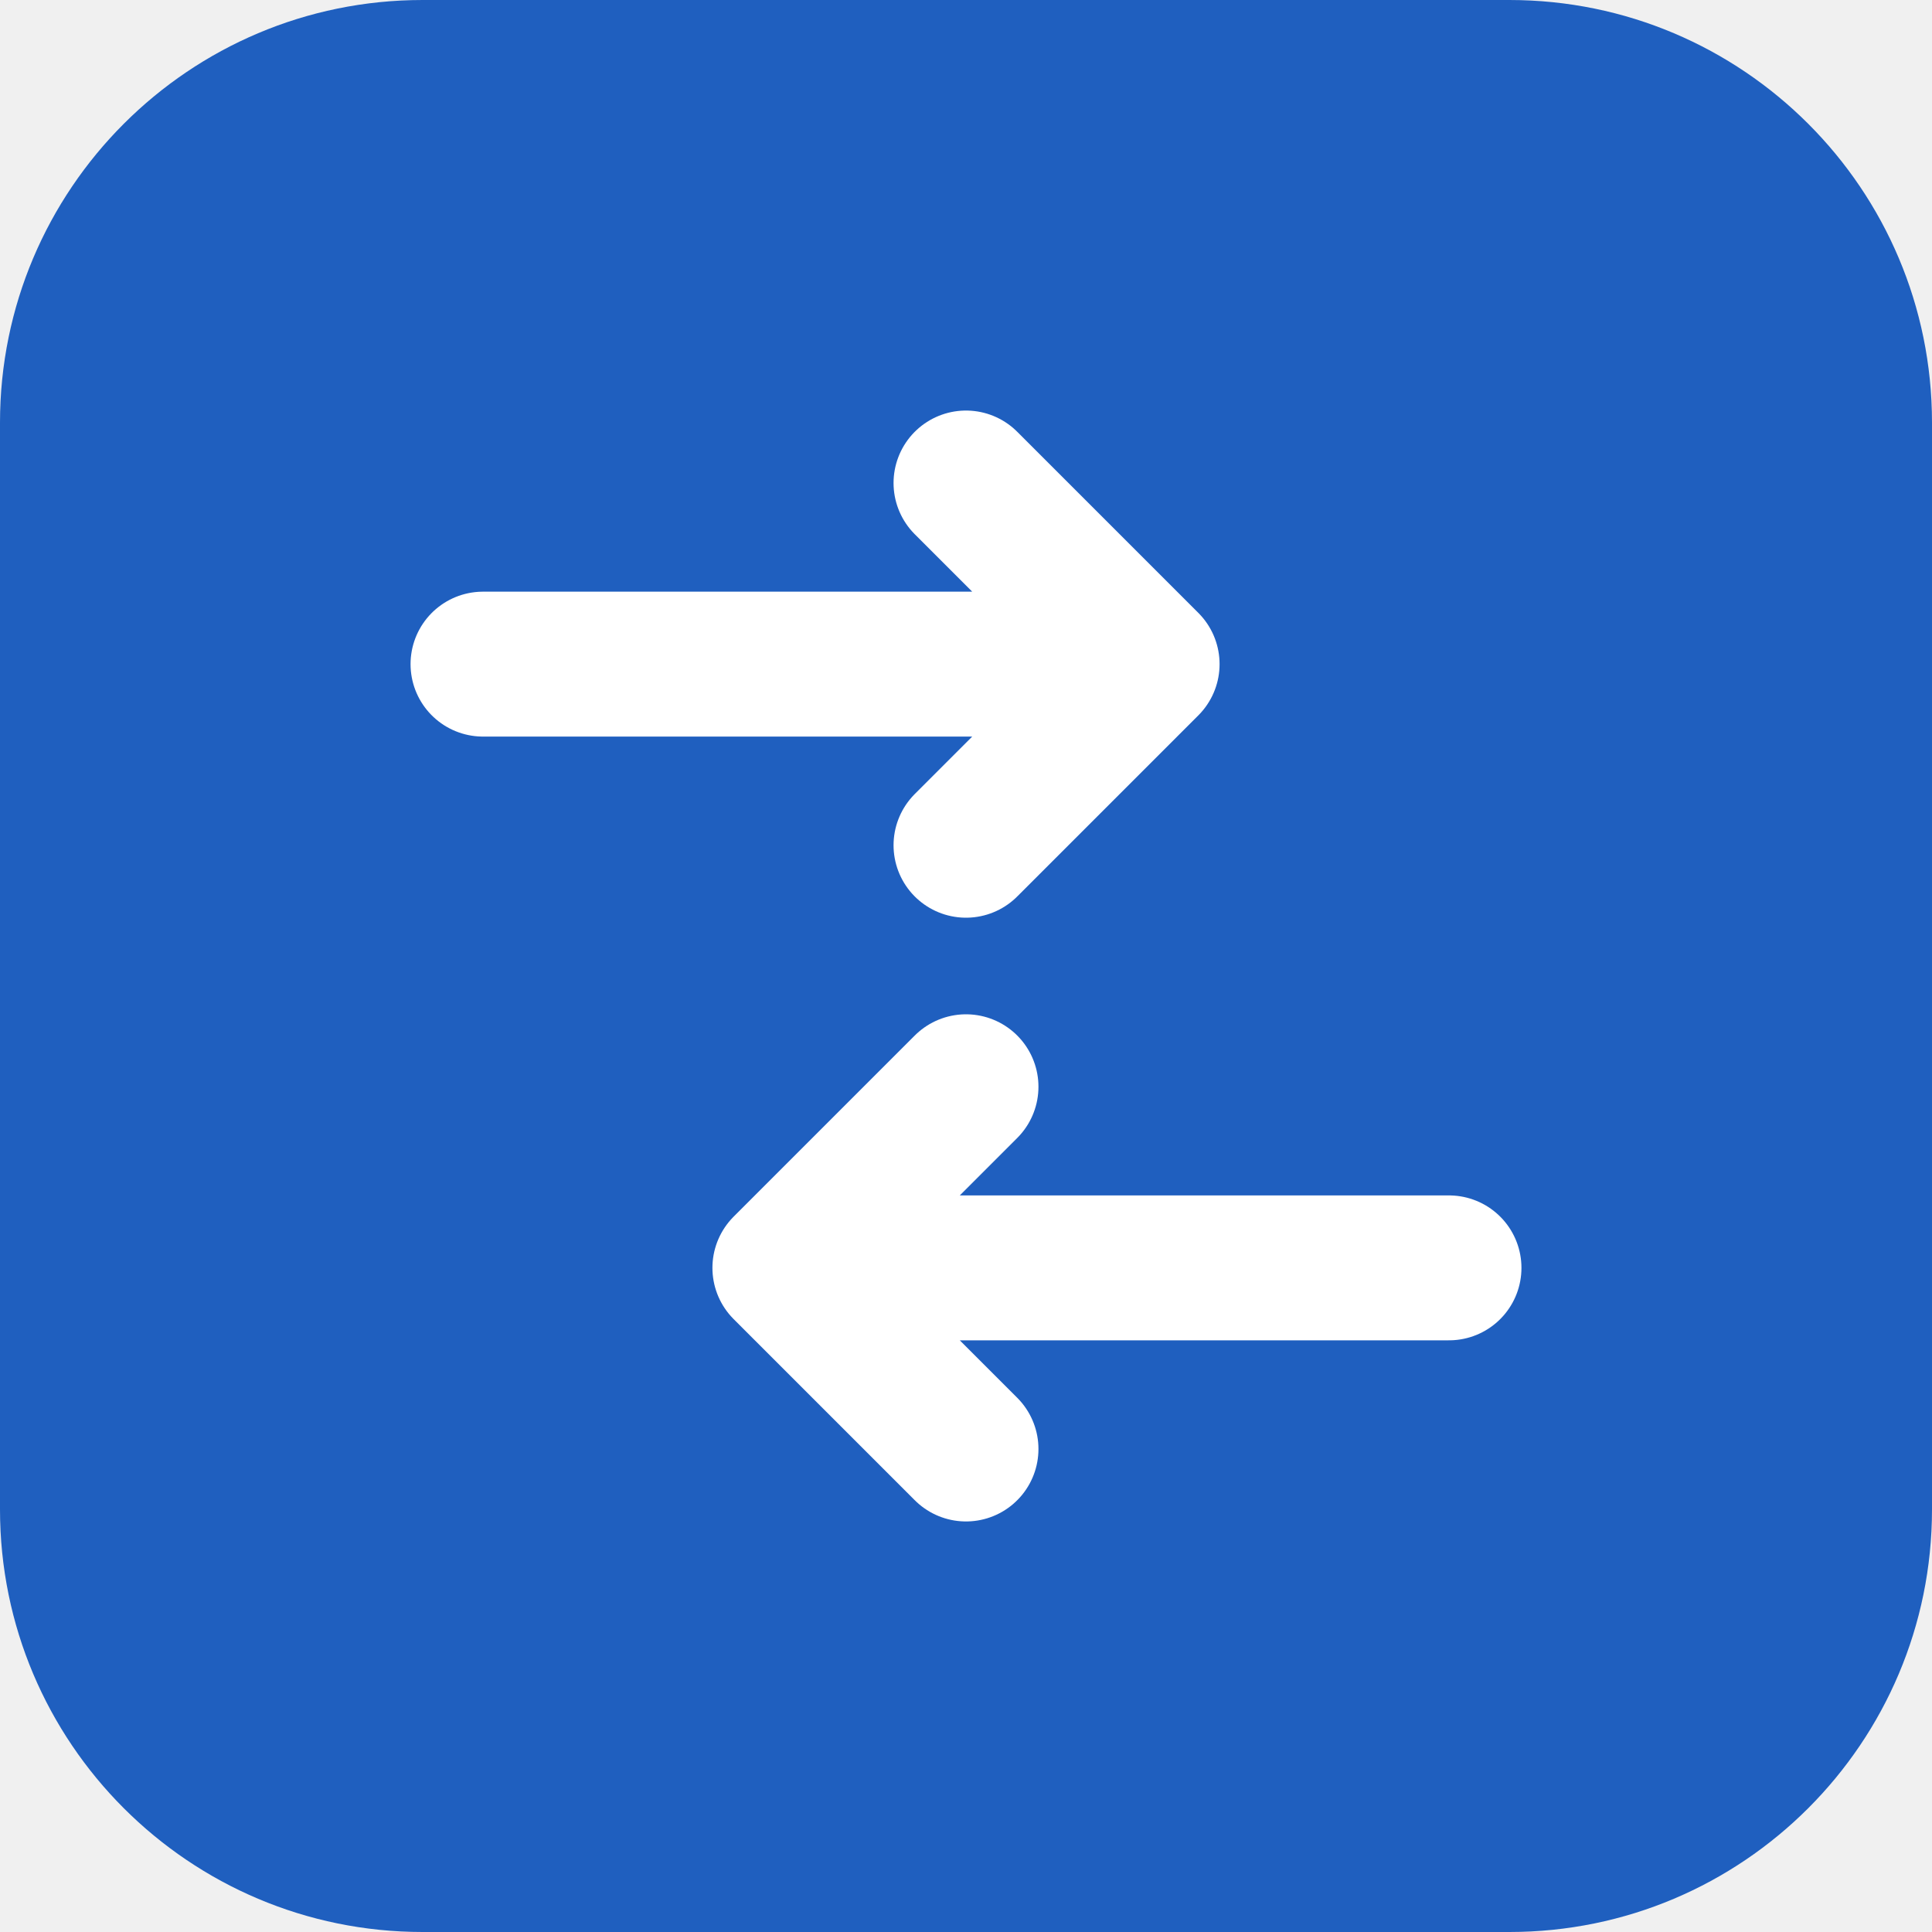
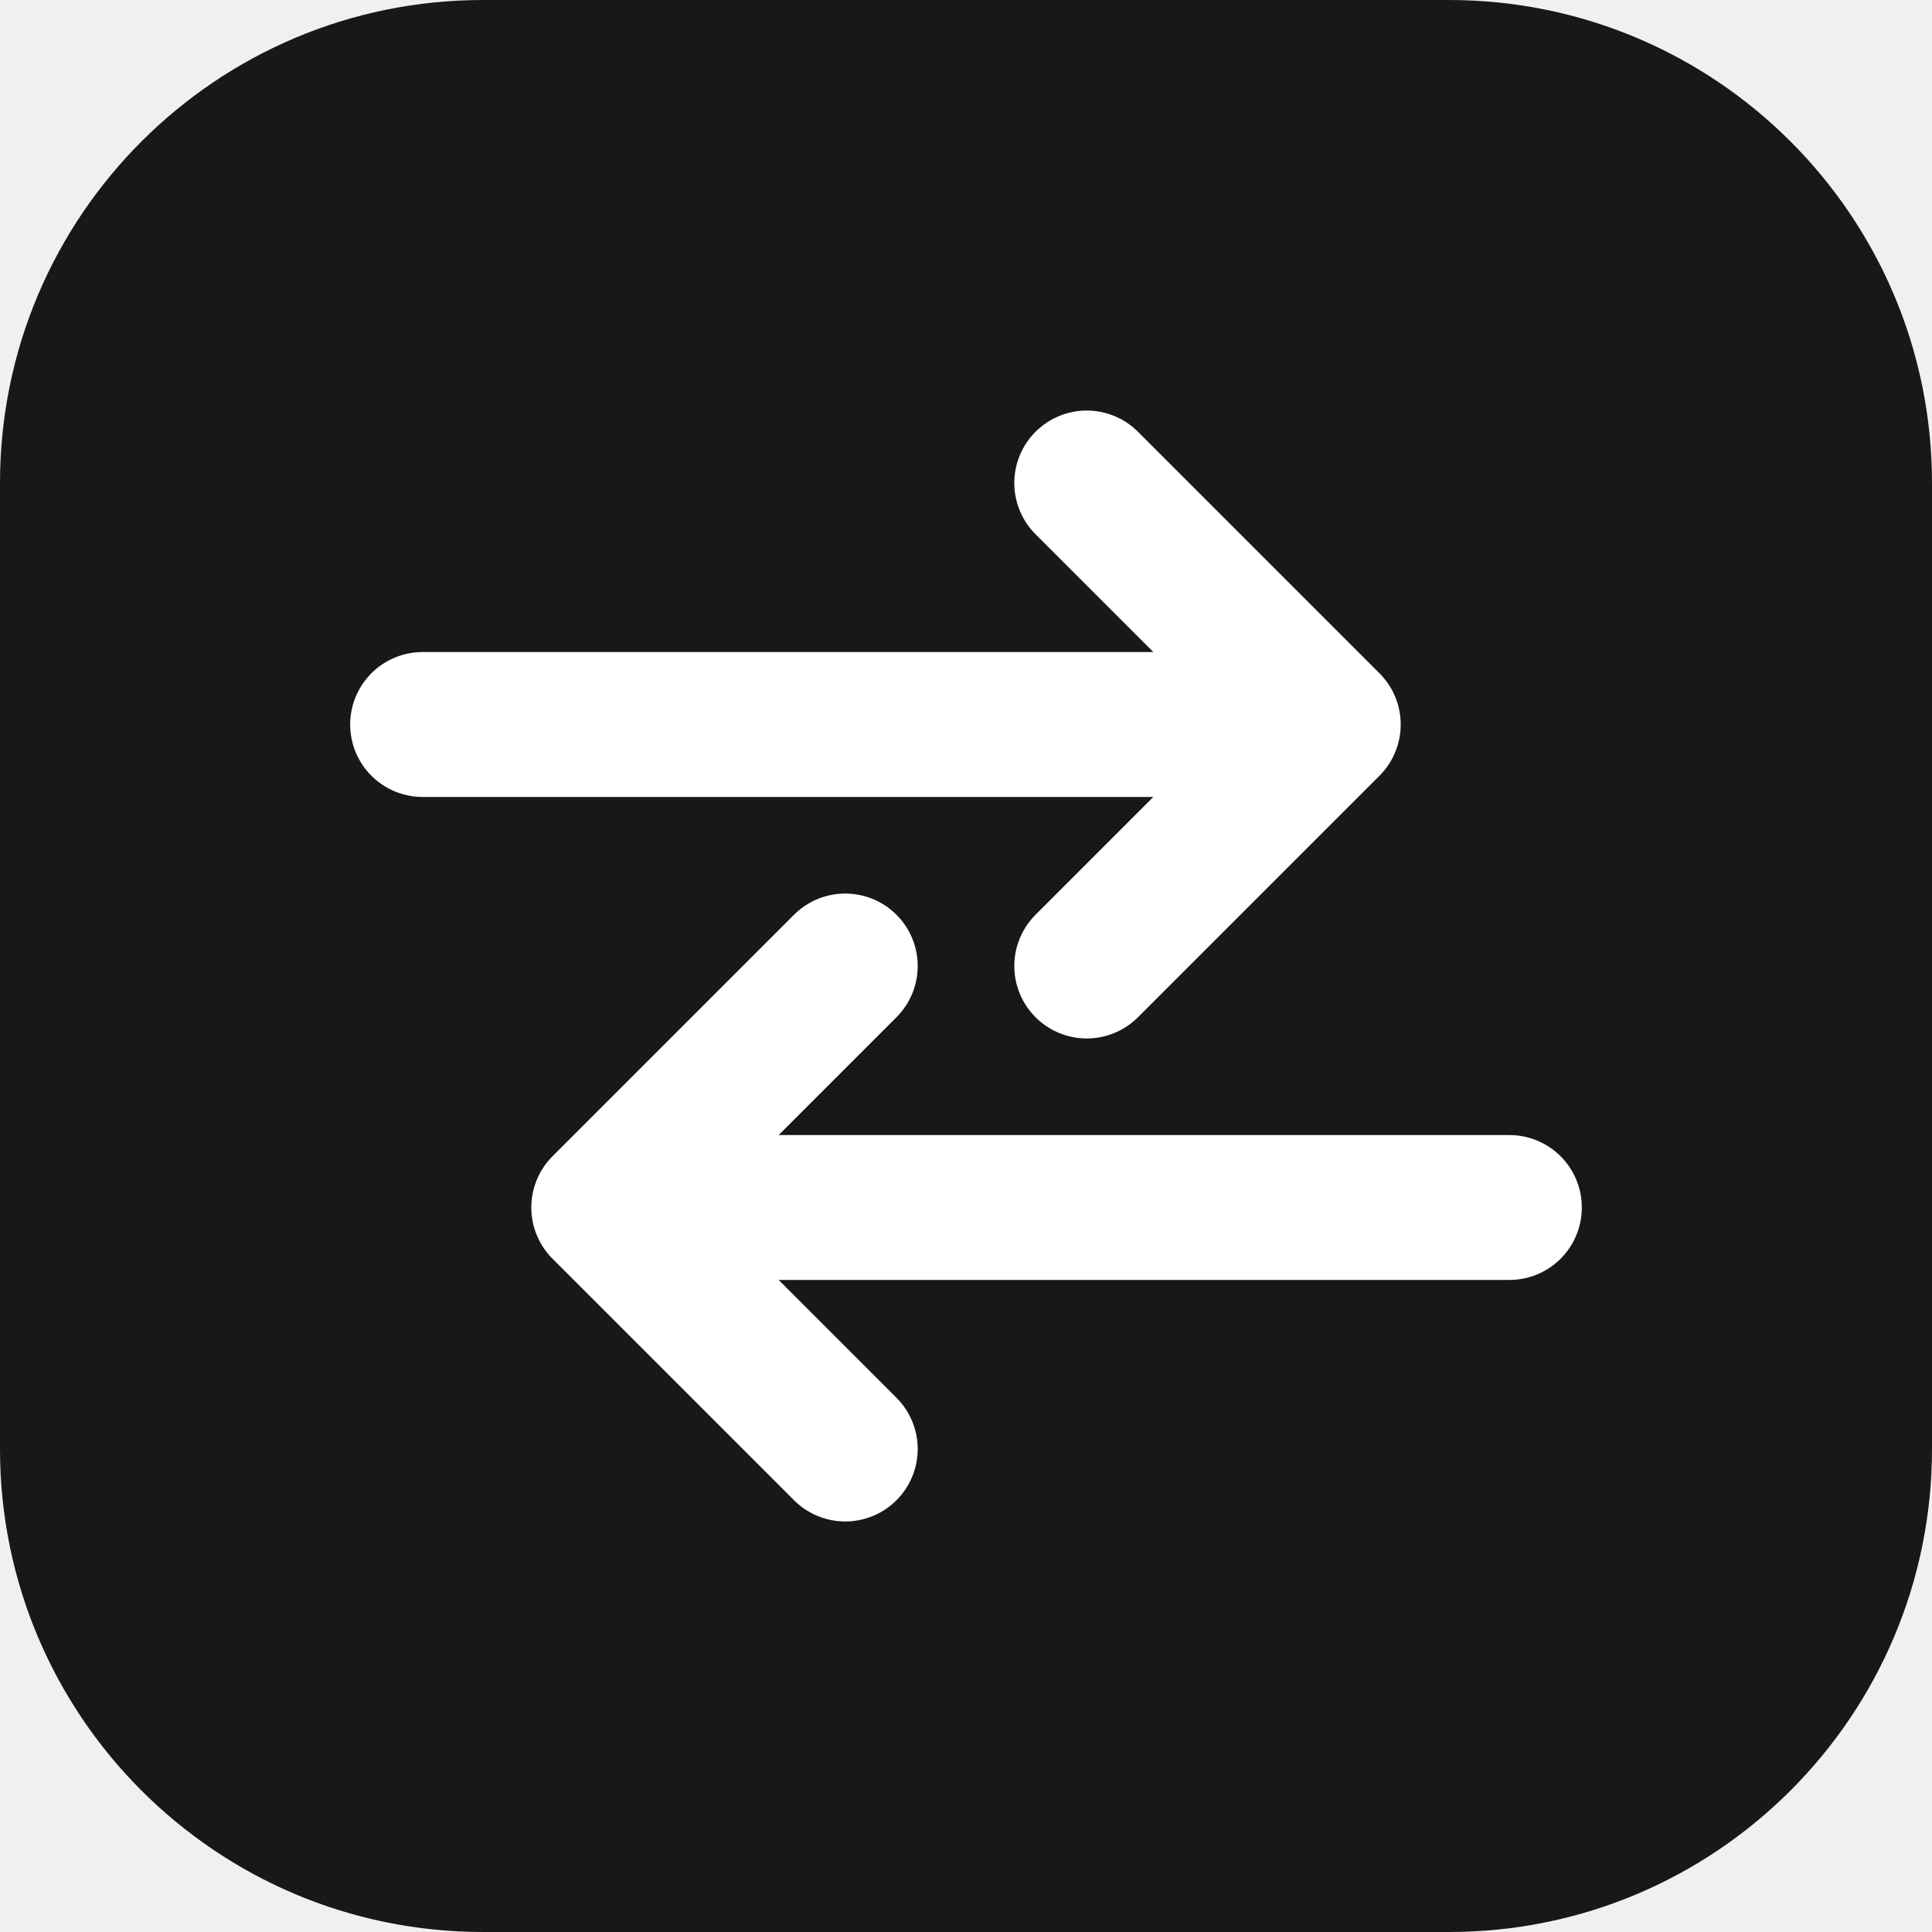
<svg xmlns="http://www.w3.org/2000/svg" viewBox="0 0 32 32">
-   <rect width="32" height="32" rx="7" fill="#1f5fbf" />
-   <path d="M8 11h11l-3-3m3 3-3 3M24 21H13l3-3m-3 3 3 3" fill="none" stroke="#fff" stroke-width="2.4" stroke-linecap="round" stroke-linejoin="round" />
+   <rect width="32" height="32" rx="8" fill="#17181a" />
+   <path d="M7 12h15l-4-4m4 4-4 4M25 20H10l4-4m-4 4 4 4" fill="none" stroke="#fff" stroke-width="2.4" stroke-linecap="round" stroke-linejoin="round" />
</svg>
